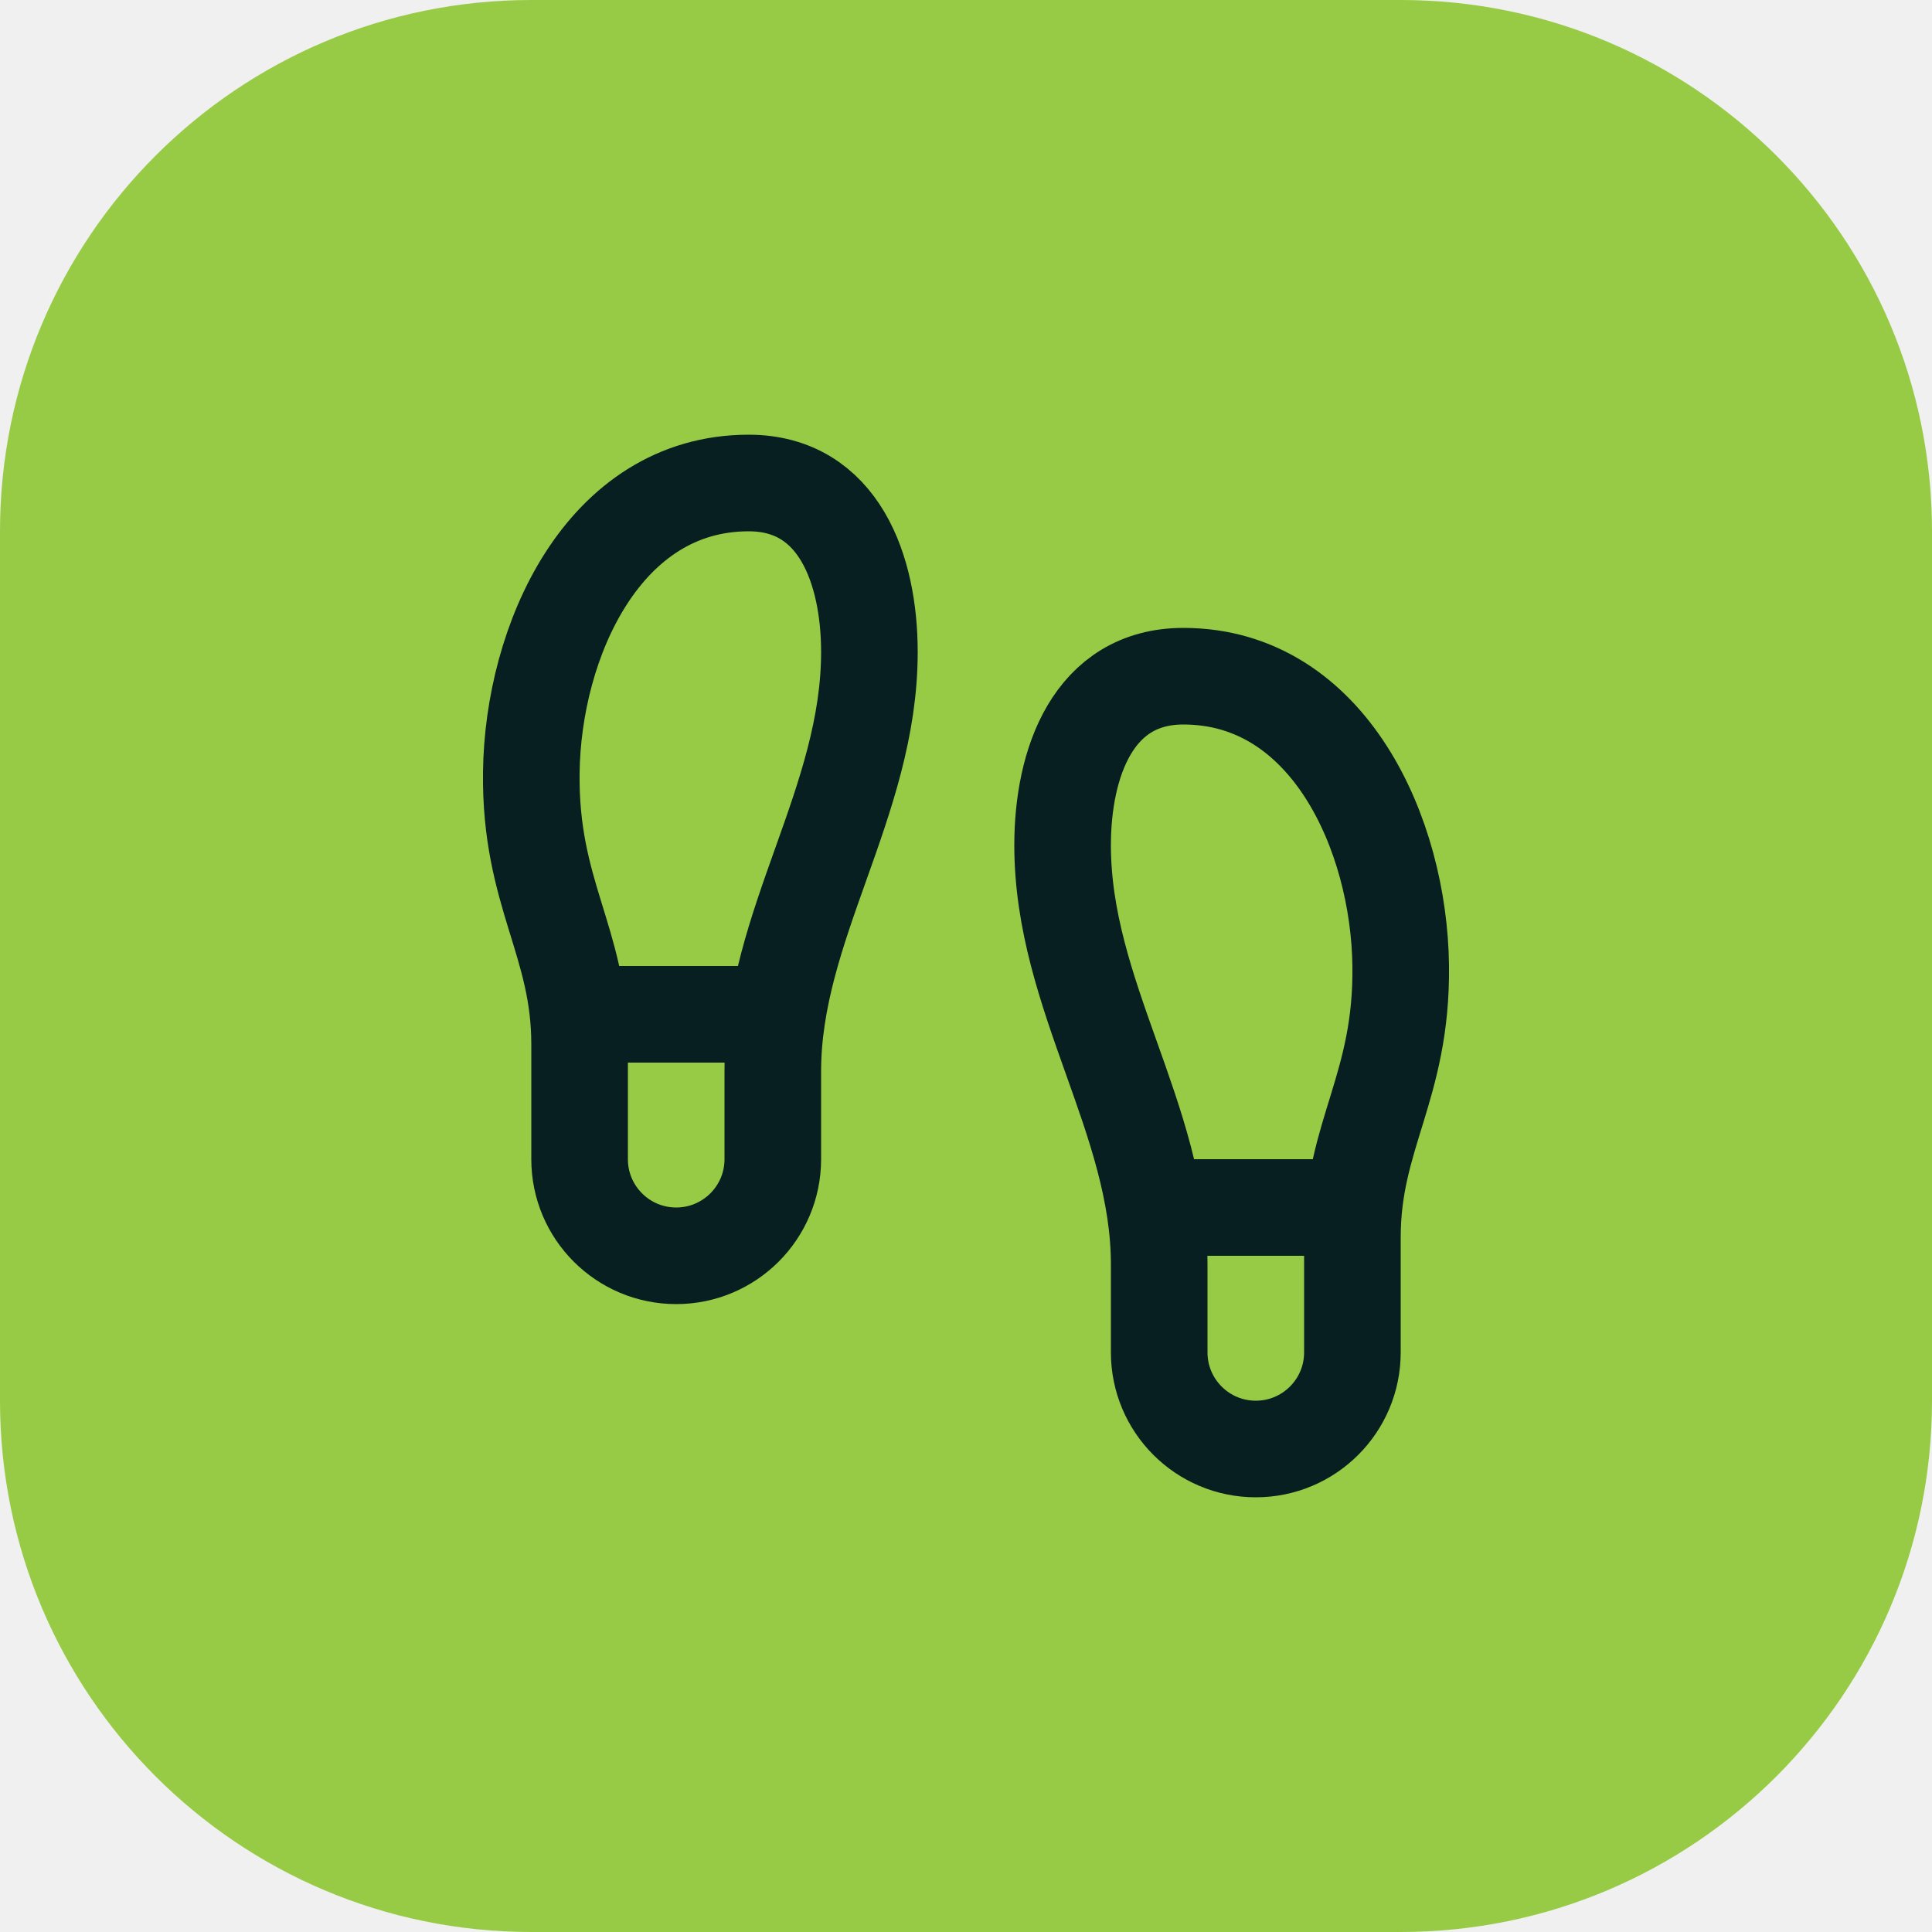
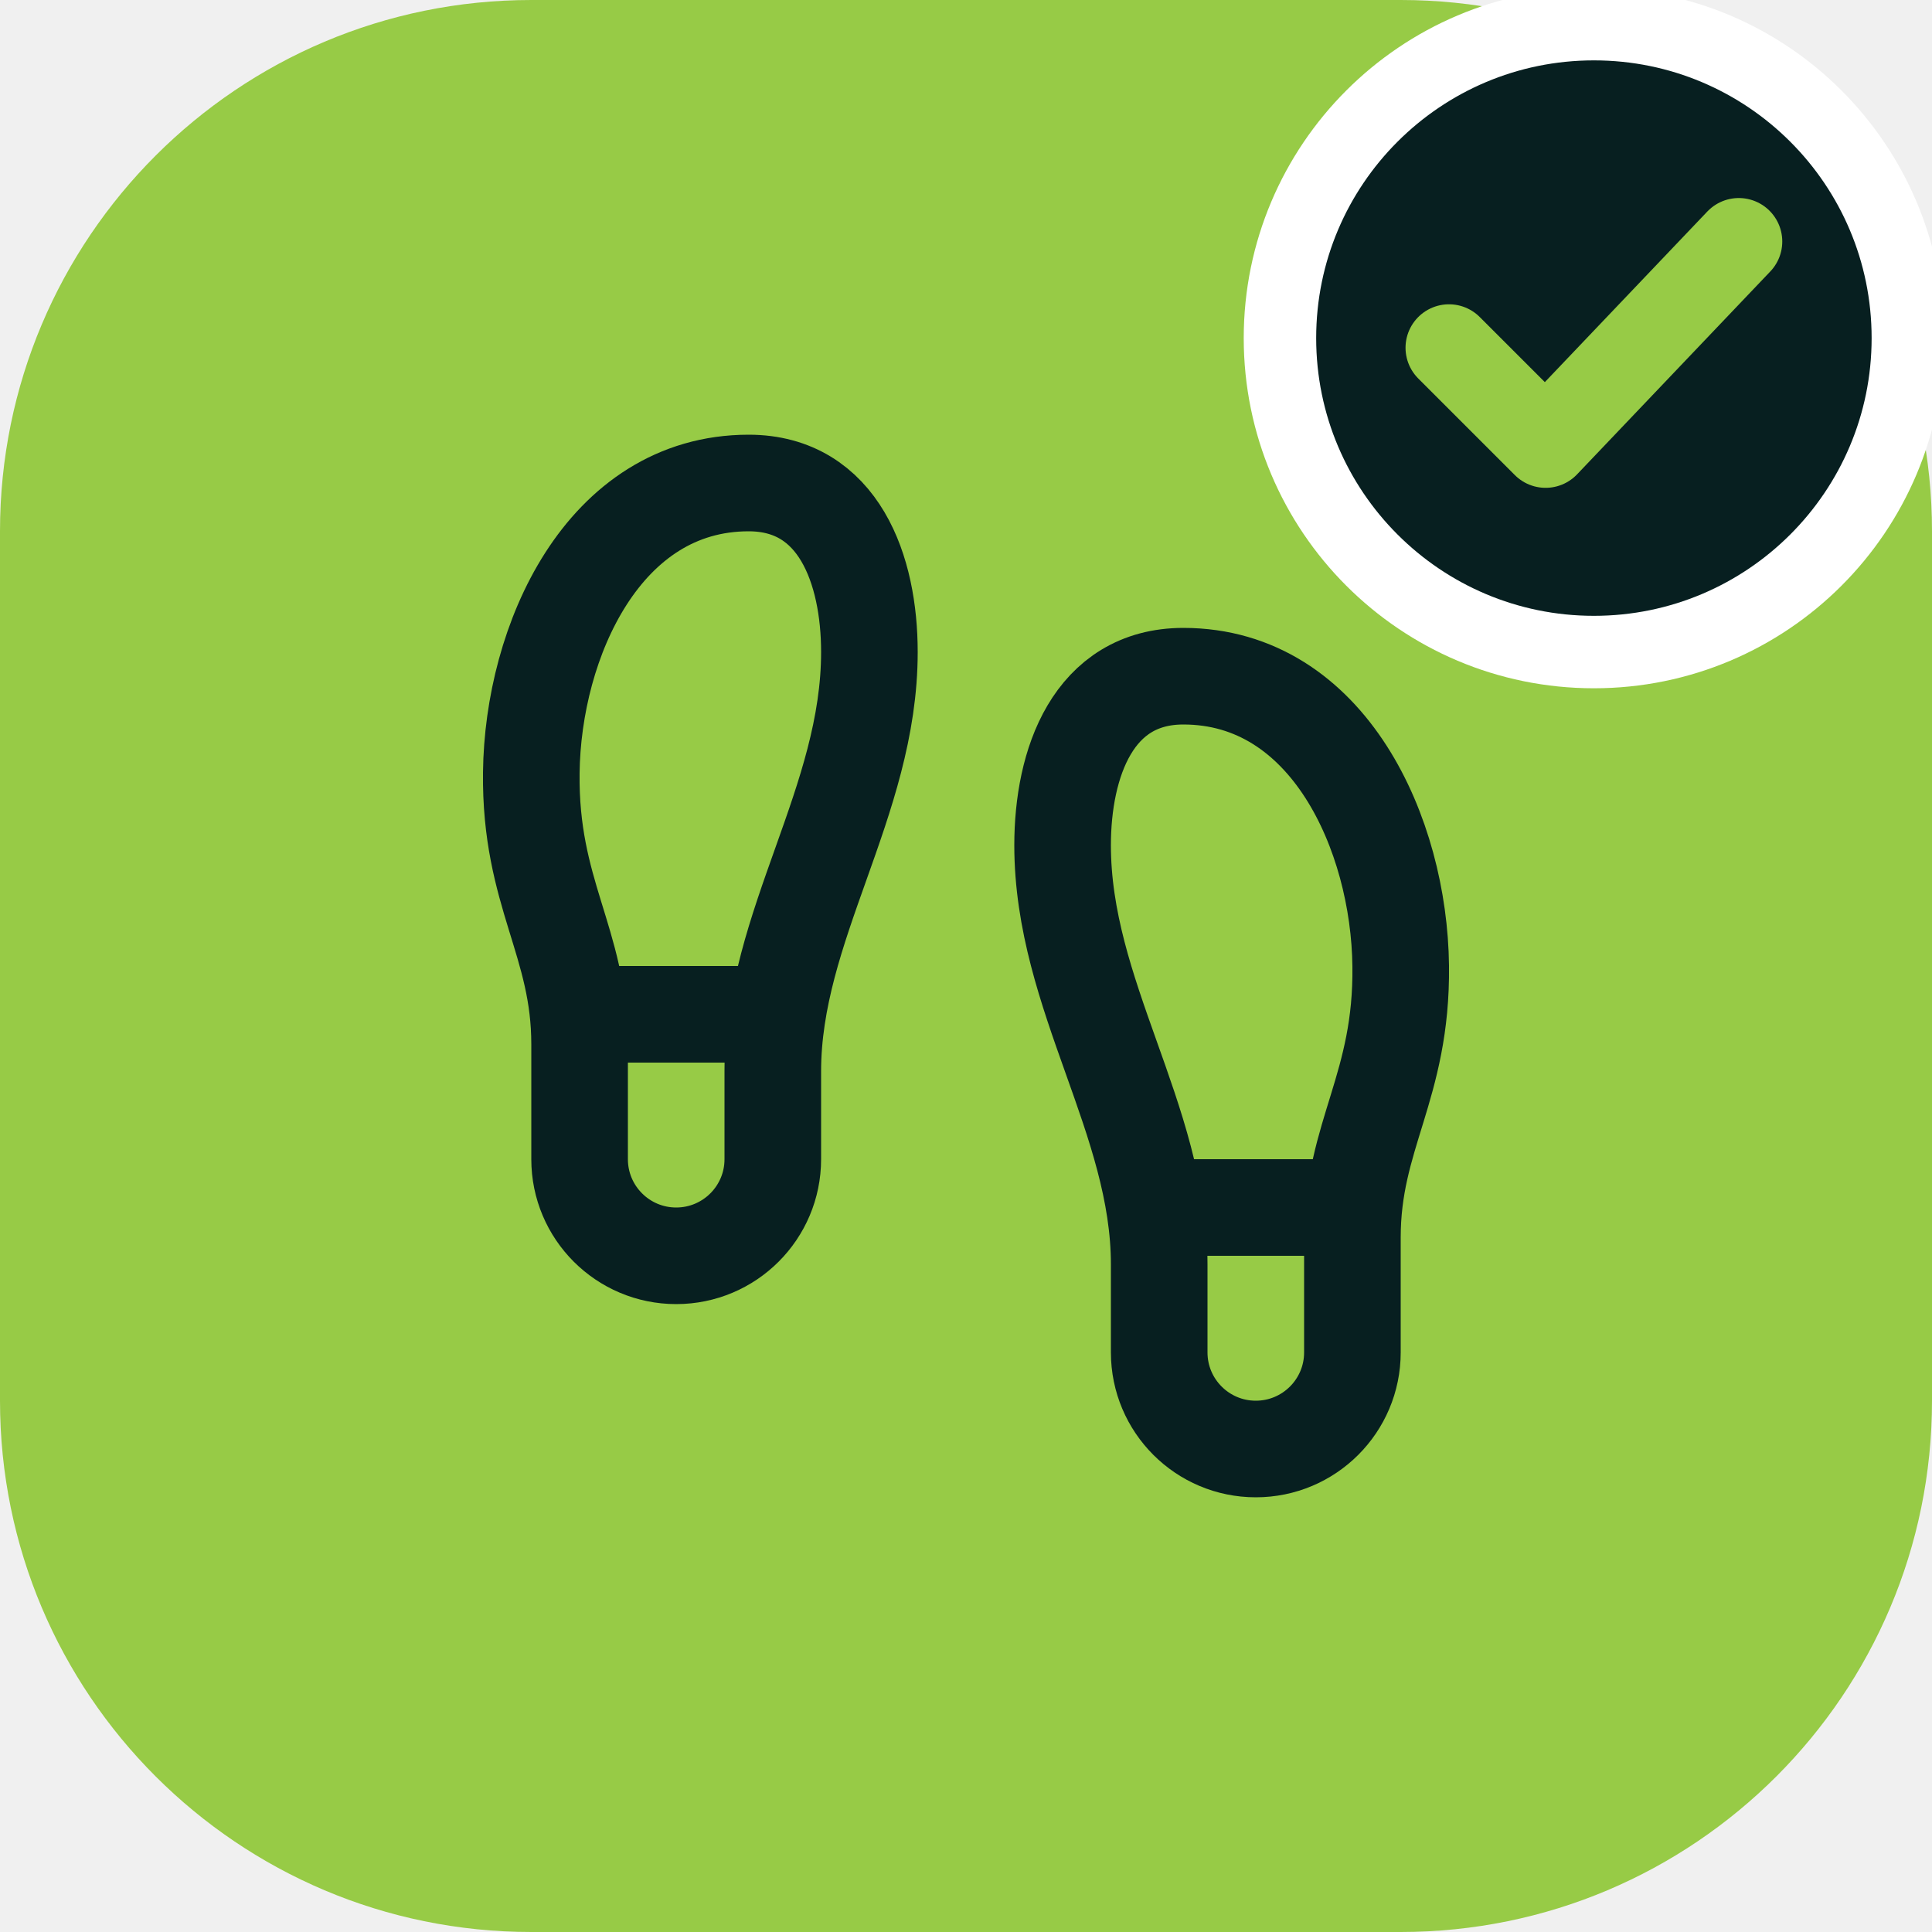
<svg xmlns="http://www.w3.org/2000/svg" viewBox="0 0 40 40" width="80" height="80">
  <rect width="40" height="40" rx="11" fill="#97cb46" />
  <g transform="translate(8 8)" fill="none" stroke="#071f20" stroke-width="2" stroke-linecap="round" stroke-linejoin="round">
    <path d="M4 16v-2.38C4 11.5 2.97 10.5 3 8c.03-2.72 1.49-6 4.5-6C9.37 2 10 3.8 10 5.5c0 3.11-2 5.66-2 8.68V16a2 2 0 1 1-4 0Z" />
    <path d="M20 20v-2.38c0-2.12 1.03-3.12 1-5.62-.03-2.72-1.49-6-4.5-6C14.63 6 14 7.8 14 9.5c0 3.11 2 5.66 2 8.68V20a2 2 0 1 0 4 0Z" />
    <path d="M16 17h4" />
    <path d="M4 13h4" />
  </g>
+   <circle cx="33" cy="7" r="6.5" fill="#071f20" stroke="#ffffff" stroke-width="1.5" />
+   <path d="M30 7.2l2 2 4-4.2" fill="none" stroke="#97cb46" stroke-width="1.8" stroke-linecap="round" stroke-linejoin="round" />
</svg>
